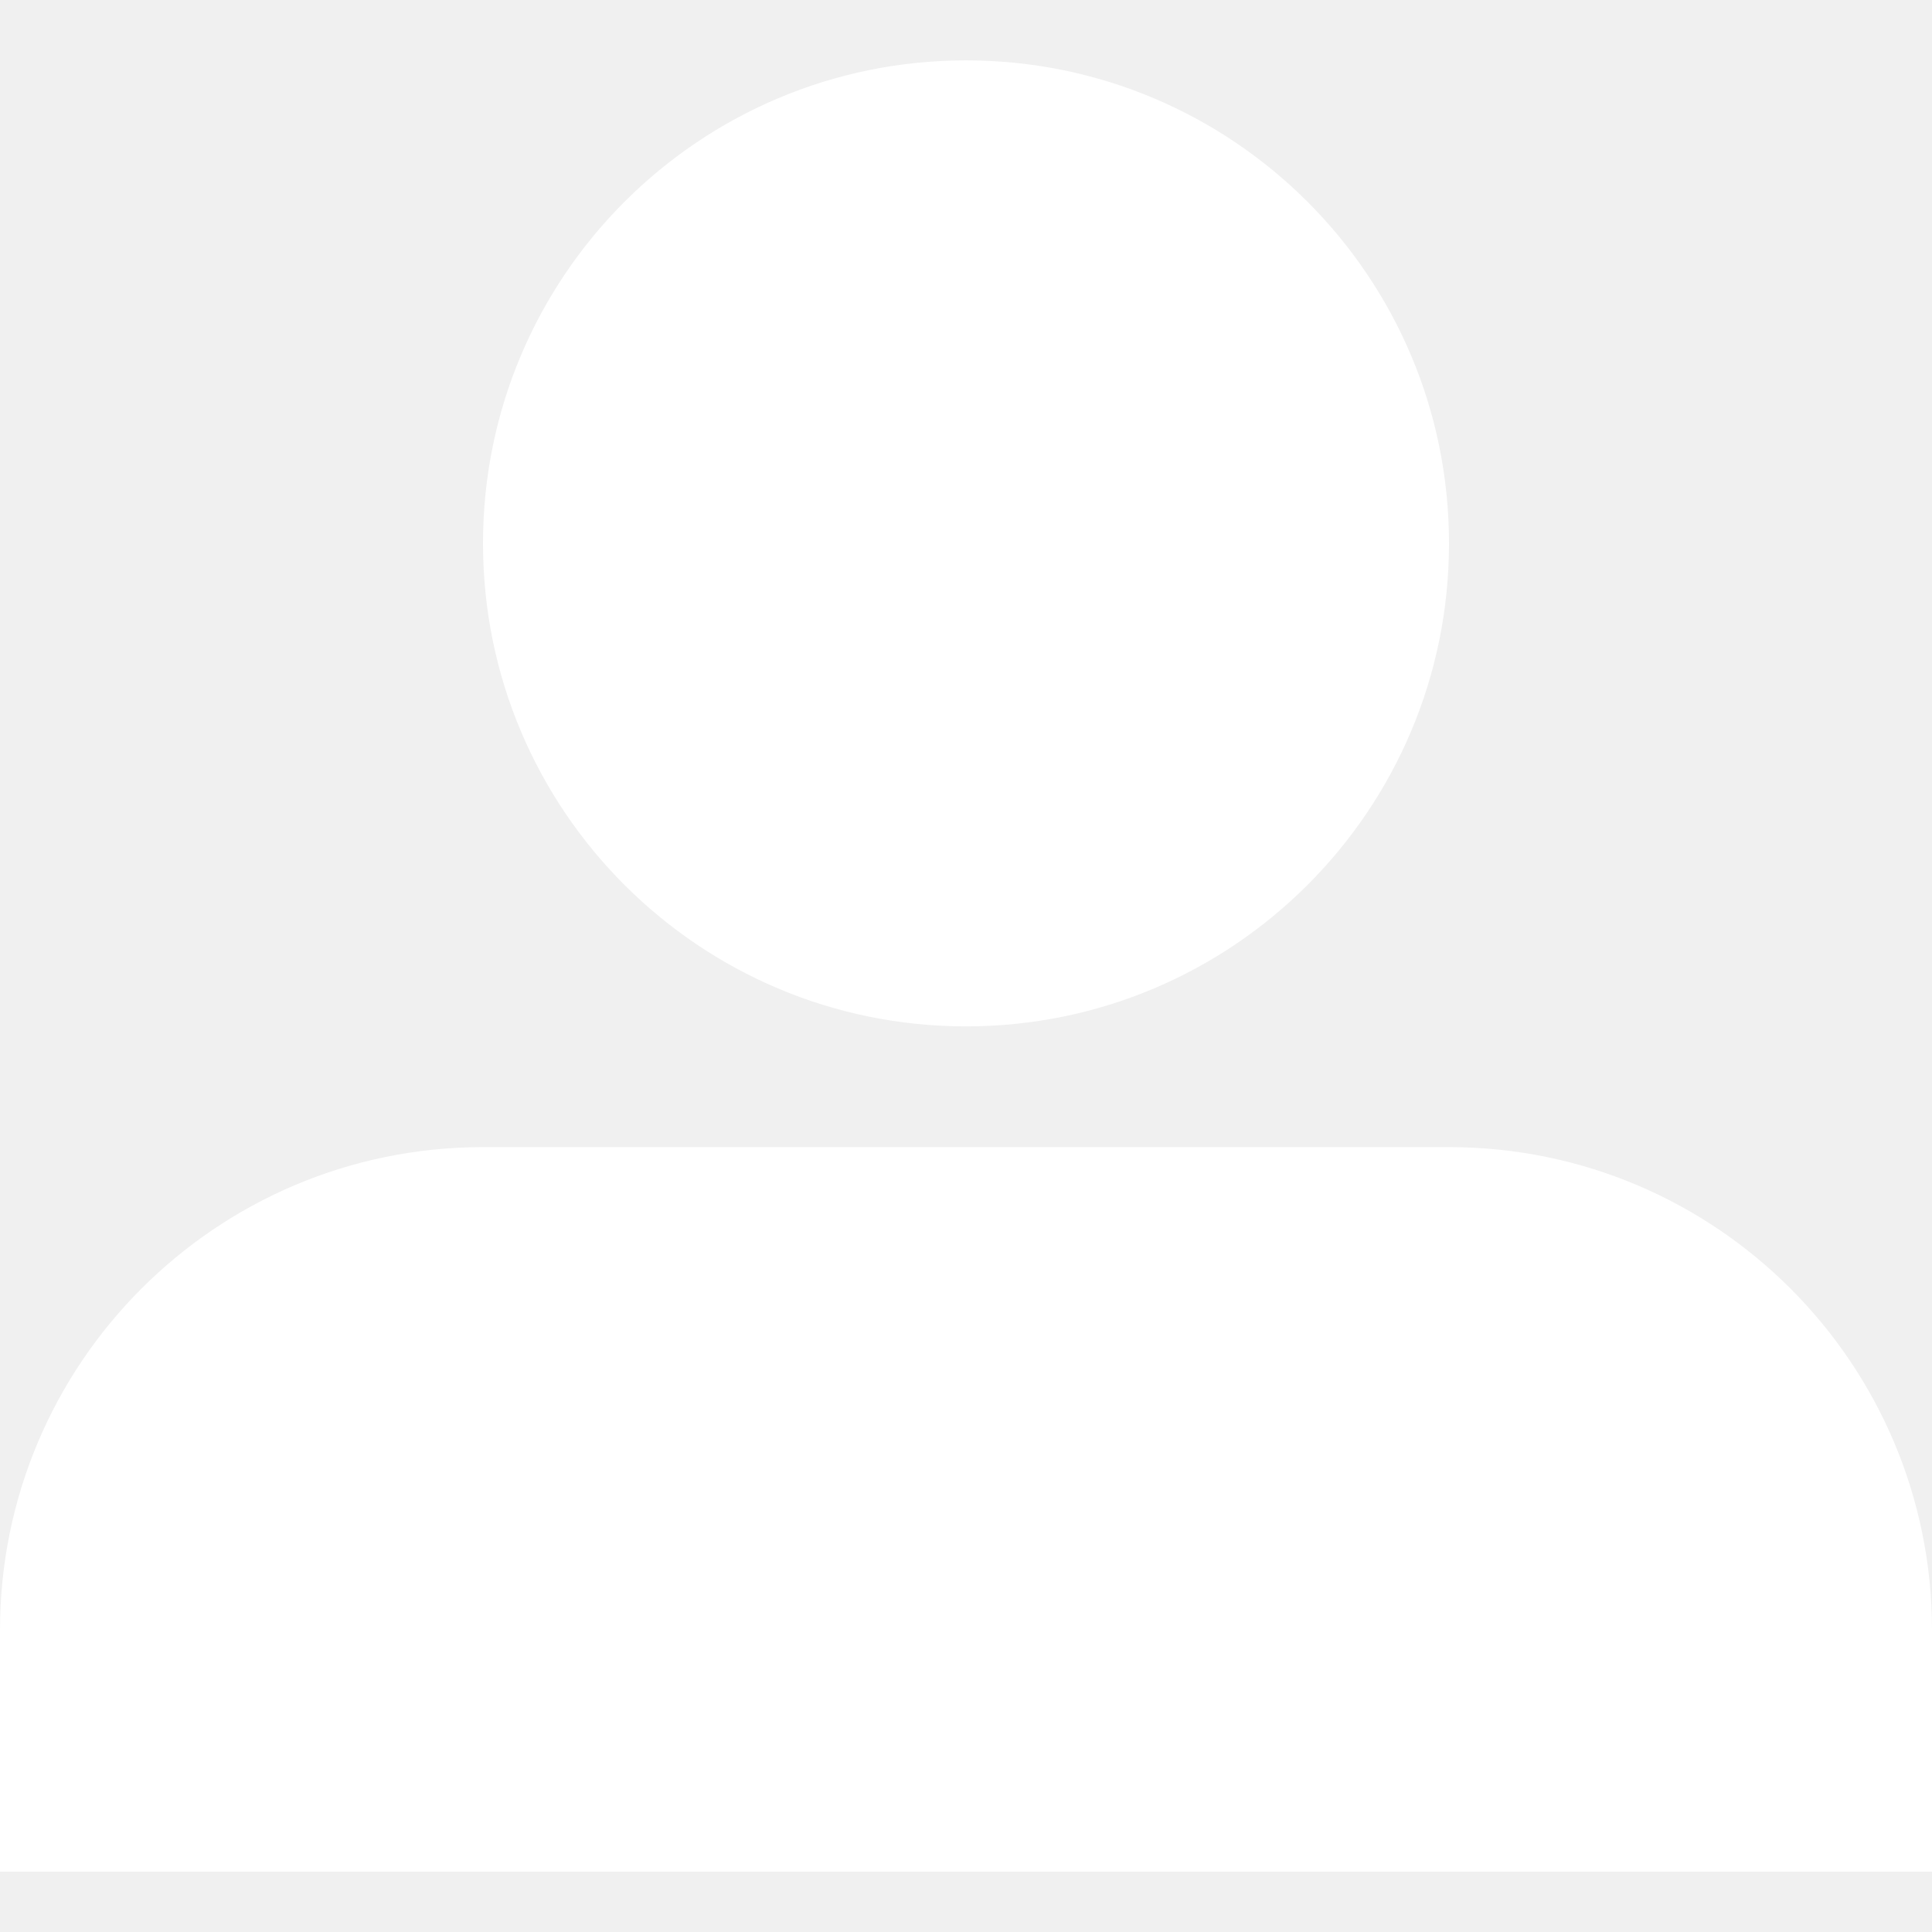
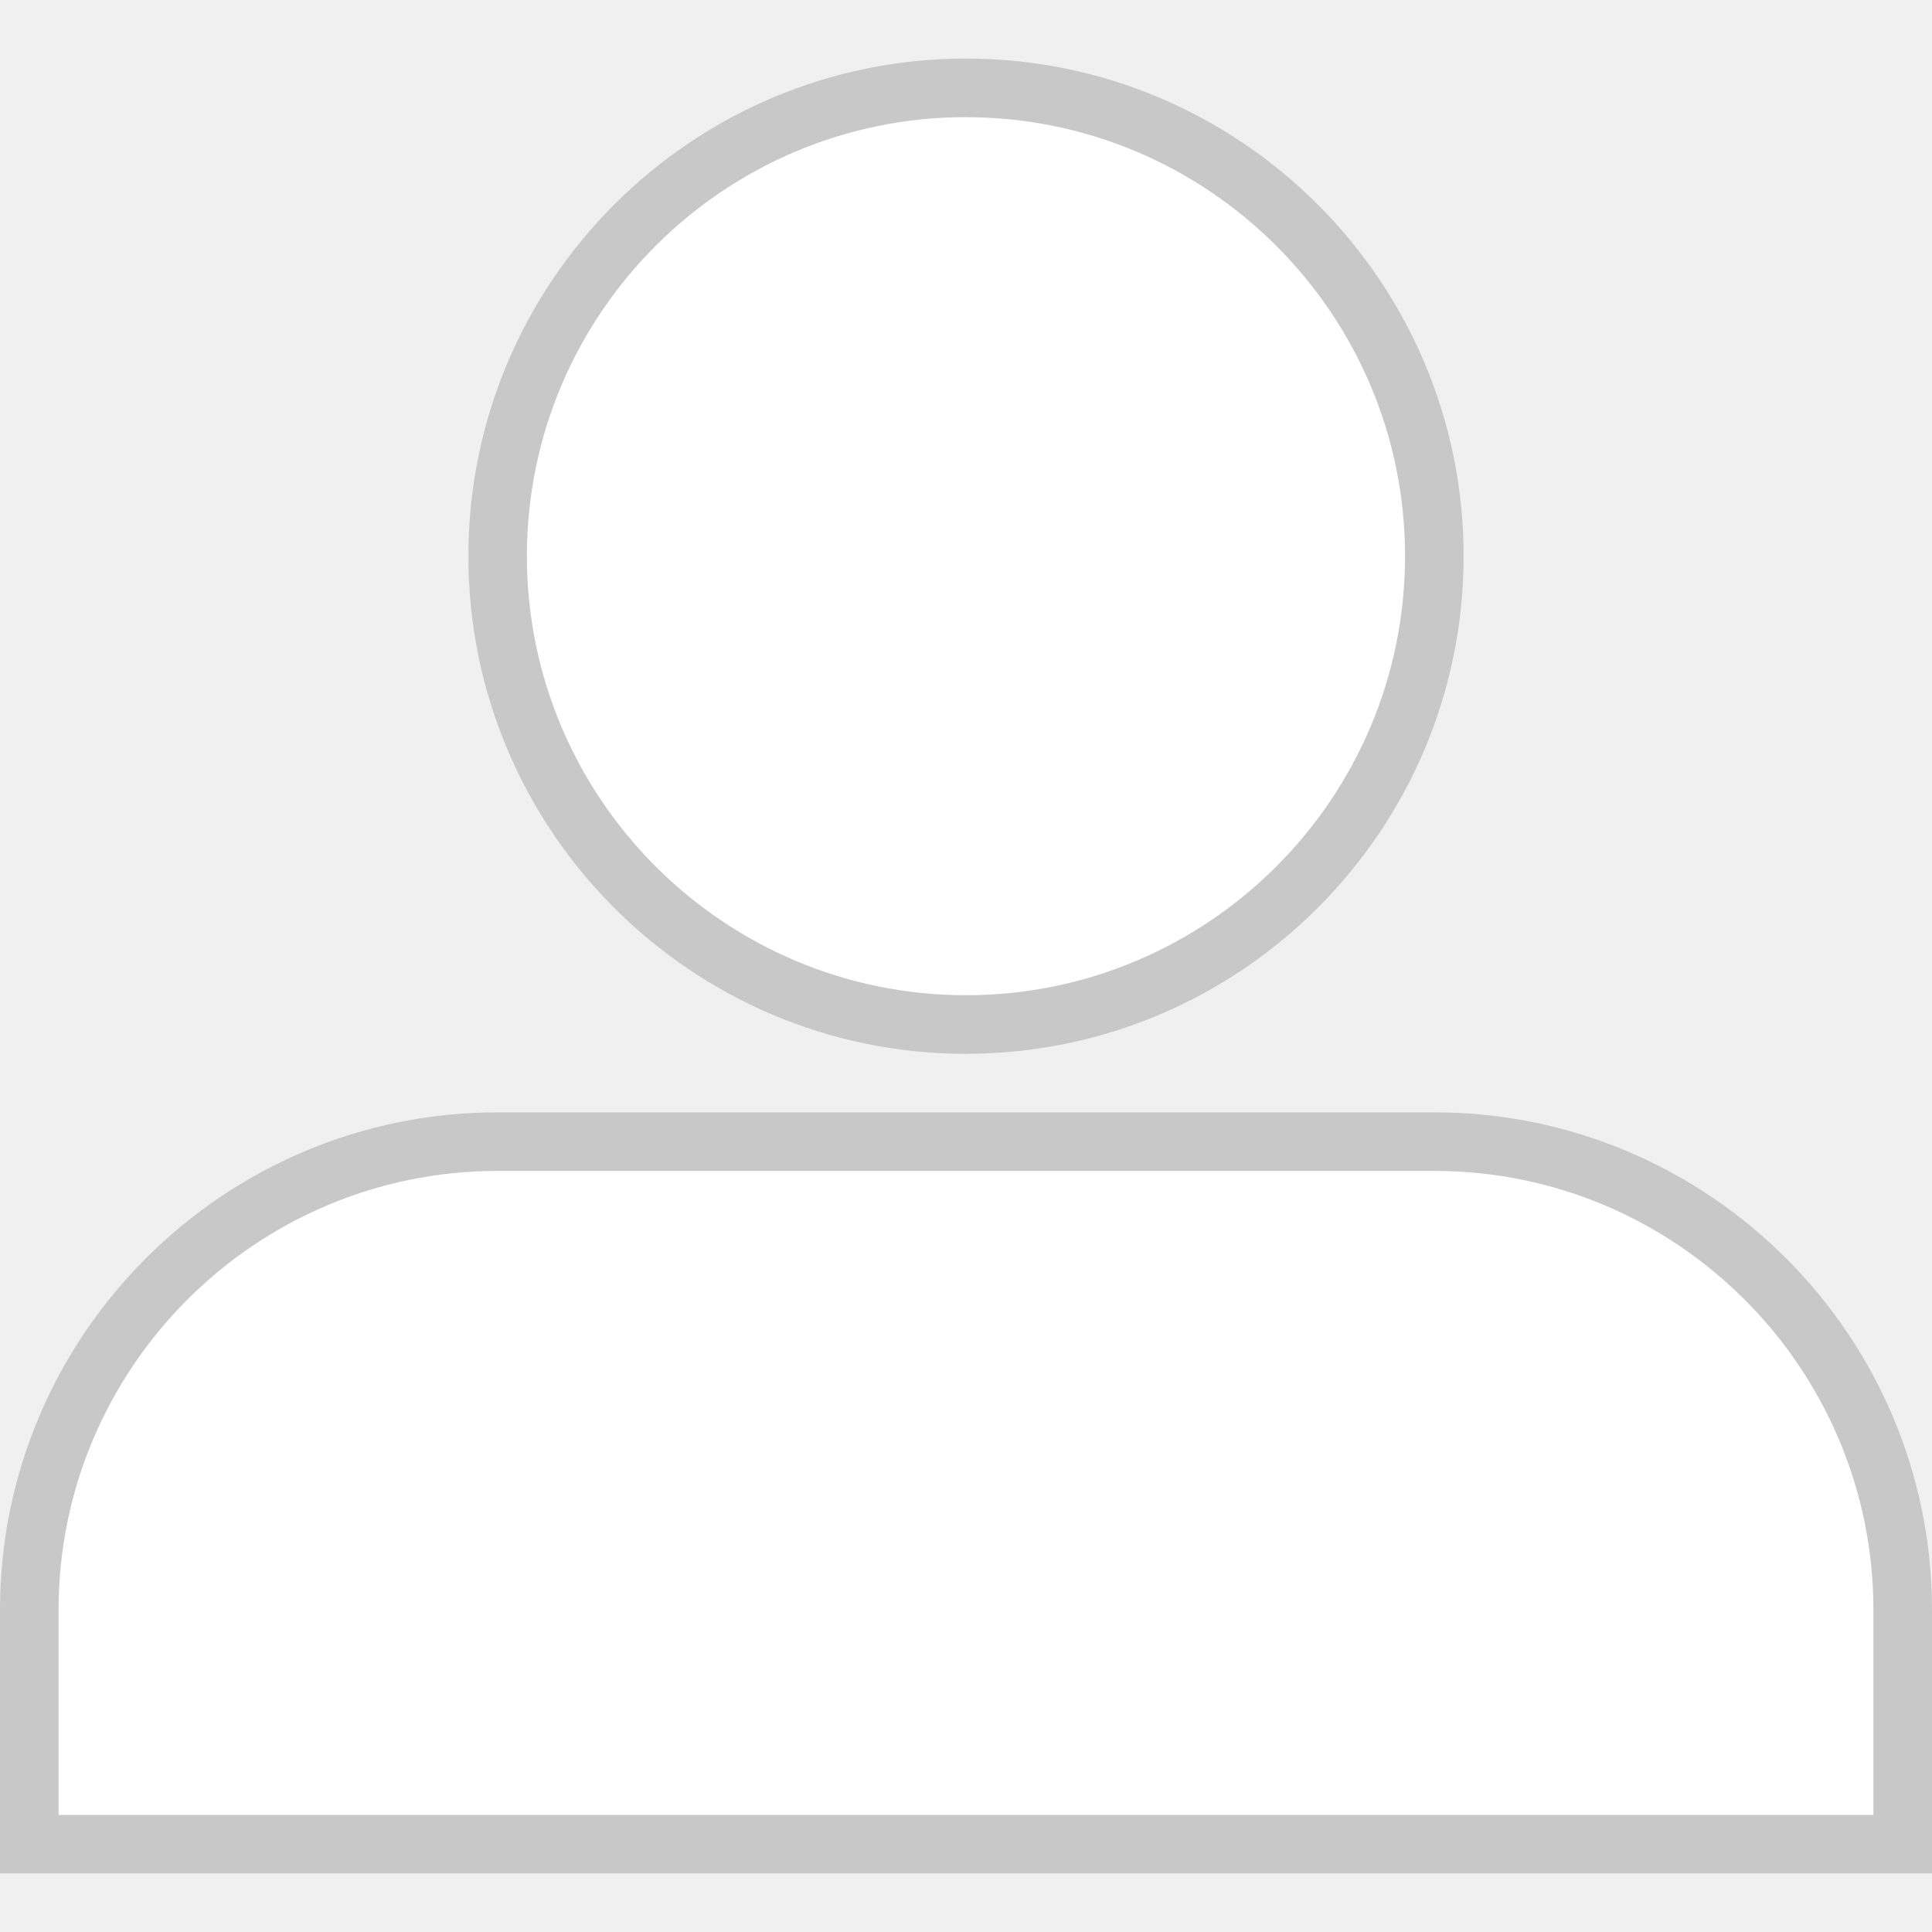
<svg xmlns="http://www.w3.org/2000/svg" width="32" height="32" viewBox="0 0 32 32">
-   <path fill="#FFF" d="M8 9c0 4.42 3.582 8 8 8s8-3.58 8-8-3.582-8-8-8-8 3.58-8 8m16 10H8c-4.418 0-8 3.582-8 8v4h32v-4c0-4.418-3.582-8-8-8" />
+   <path fill="#FFF" d="M8.242 9.212c0 4.286 3.474 7.758 7.758 7.758s7.758-3.472 7.758-7.758S20.284 1.455 16 1.455s-7.758 3.47-7.758 7.757m15.516 9.697H8.242c-4.284 0-7.757 3.473-7.757 7.757v3.88h31.03v-3.88c0-4.284-3.473-7.758-7.757-7.758" />
+   <path fill="#C8C8C8" d="M32 31.03H0v-4.363c0-4.545 3.697-8.243 8.242-8.243h15.516c4.544 0 8.242 3.698 8.242 8.243v4.363zM.97 30.06h30.06v-3.393c0-4.01-3.263-7.273-7.272-7.273H8.242c-4.01 0-7.272 3.263-7.272 7.273v3.394zM16 17.455c-4.545 0-8.242-3.697-8.242-8.242C7.758 4.667 11.455.97 16 .97s8.242 3.697 8.242 8.242c0 4.545-3.697 8.242-8.242 8.242zM16 1.94c-4.01 0-7.273 3.26-7.273 7.27 0 4.012 3.263 7.274 7.273 7.274s7.272-3.262 7.272-7.273c0-4.008-3.26-7.27-7.272-7.27z" />
</svg>
